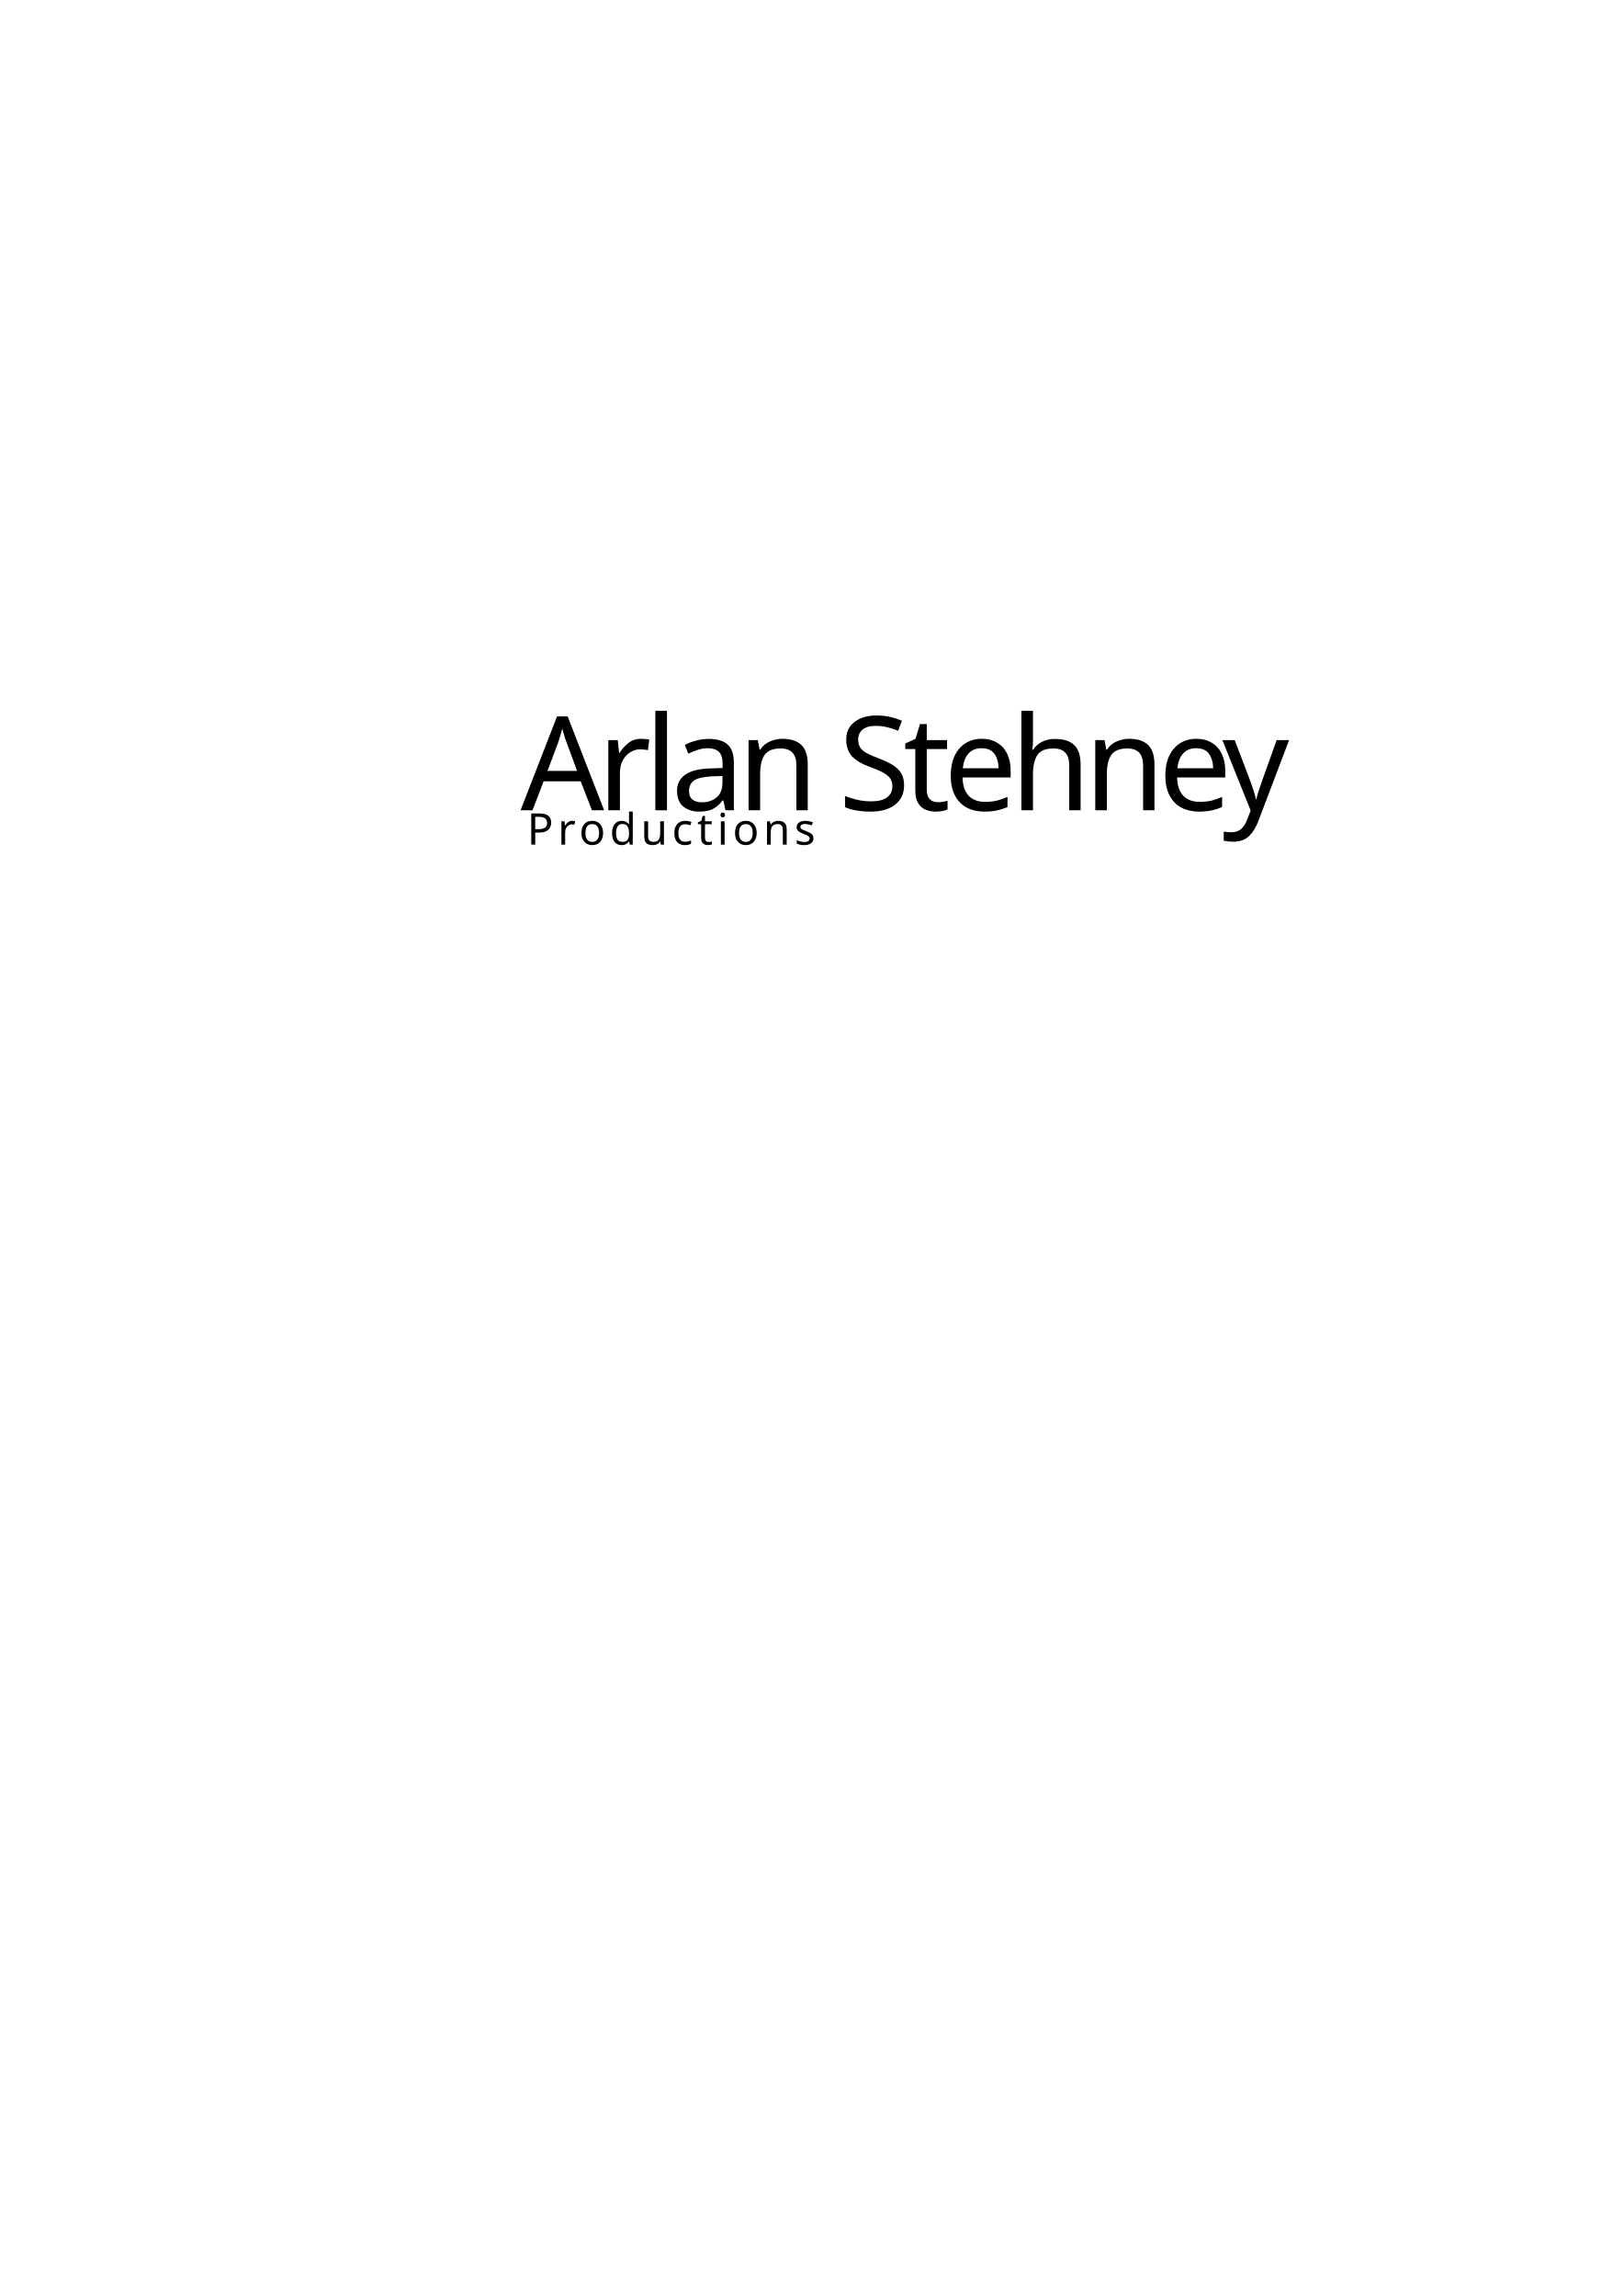
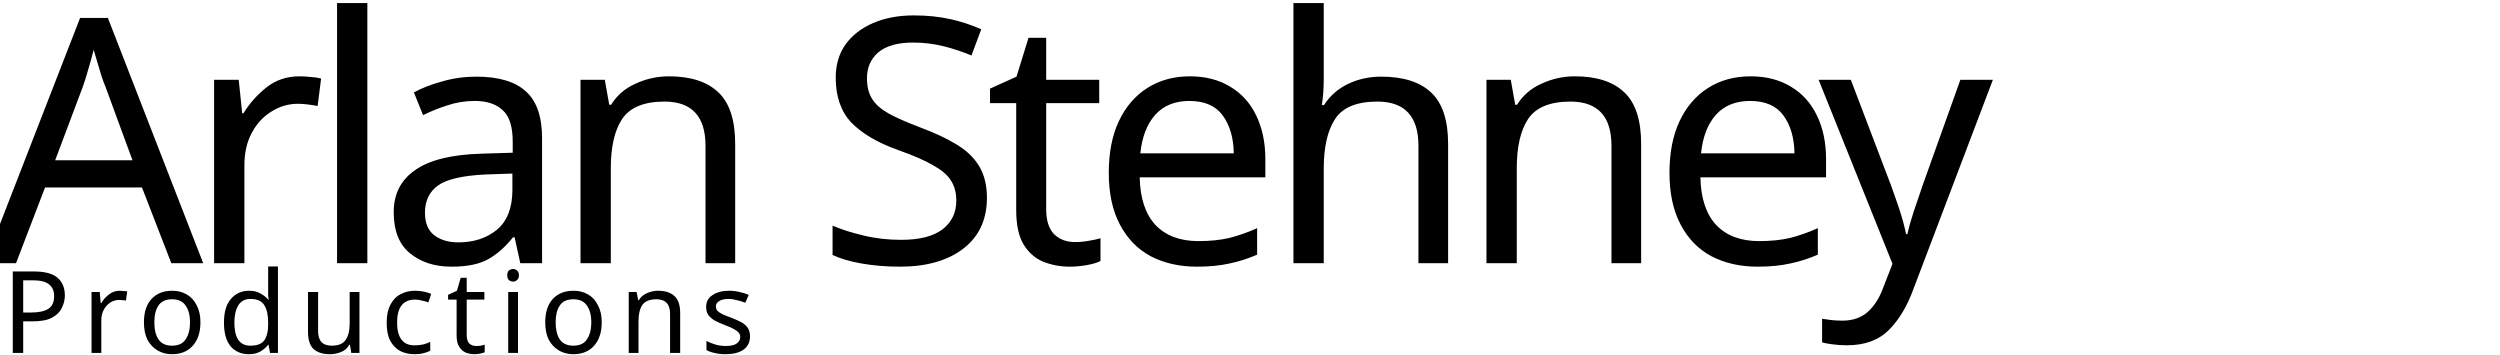
- <svg xmlns="http://www.w3.org/2000/svg" id="svg8" version="1.1" viewBox="0 0 210 297" height="297mm" width="210mm">
+ <svg xmlns="http://www.w3.org/2000/svg" width="123.746mm" height="17.563mm" viewBox="0 0 123.746 17.563" version="1.1" id="svg8">
  <defs id="defs2" />
-   <g id="layer1">
-     <text id="text12" y="104.624" x="67.325" style="font-size:16.933px;line-height:0;font-family:Orbitron;-inkscape-font-specification:Orbitron;stroke-width:0.265" xml:space="preserve">
-       <tspan rotate="0.1 0.1 0.1 0.1 0.1 0.1 0.1 0.1 0.1 0.1 0.1 0.1 0.1 0" dy="0.19" dx="0" style="font-size:16.933px;line-height:0.85;letter-spacing:-0.908px;stroke-width:0.265" y="104.624" x="67.325" id="tspan10">Arlan Stehney</tspan>
-     </text>
-     <text id="text16" y="109.255" x="68.163" style="font-size:5.644px;line-height:1.25;font-family:'Exo 2';-inkscape-font-specification:'Exo 2, ';stroke-width:0.265;letter-spacing:0.548px" xml:space="preserve">
-       <tspan style="stroke-width:0.265;" y="109.255" x="68.163" id="tspan14">Productions</tspan>
-     </text>
+   <g transform="translate(-90.44477,-66.82603)" id="layer1">
+     <g transform="translate(22.36635,-24.96244)" id="g15">
+       <text id="text12" y="104.624" x="67.325" style="font-size:16.933px;line-height:0;font-family:Orbitron;-inkscape-font-specification:Orbitron;stroke-width:0.265" xml:space="preserve">
+         <tspan rotate="0.1 0.1 0.1 0.1 0.1 0.1 0.1 0.1 0.1 0.1 0.1 0.1 0.1 0" dy="0.19" dx="0" style="font-size:16.933px;line-height:0.85;letter-spacing:-0.908px;stroke-width:0.265" y="104.624" x="67.325" id="tspan10">Arlan Stehney</tspan>
+       </text>
+       <text id="text16" y="109.255" x="68.163" style="font-size:5.644px;line-height:1.25;font-family:'Exo 2';-inkscape-font-specification:'Exo 2, ';letter-spacing:0.548px;stroke-width:0.265" xml:space="preserve">
+         <tspan style="stroke-width:0.265" y="109.255" x="68.163" id="tspan14">Productions</tspan>
+       </text>
+     </g>
  </g>
</svg>
